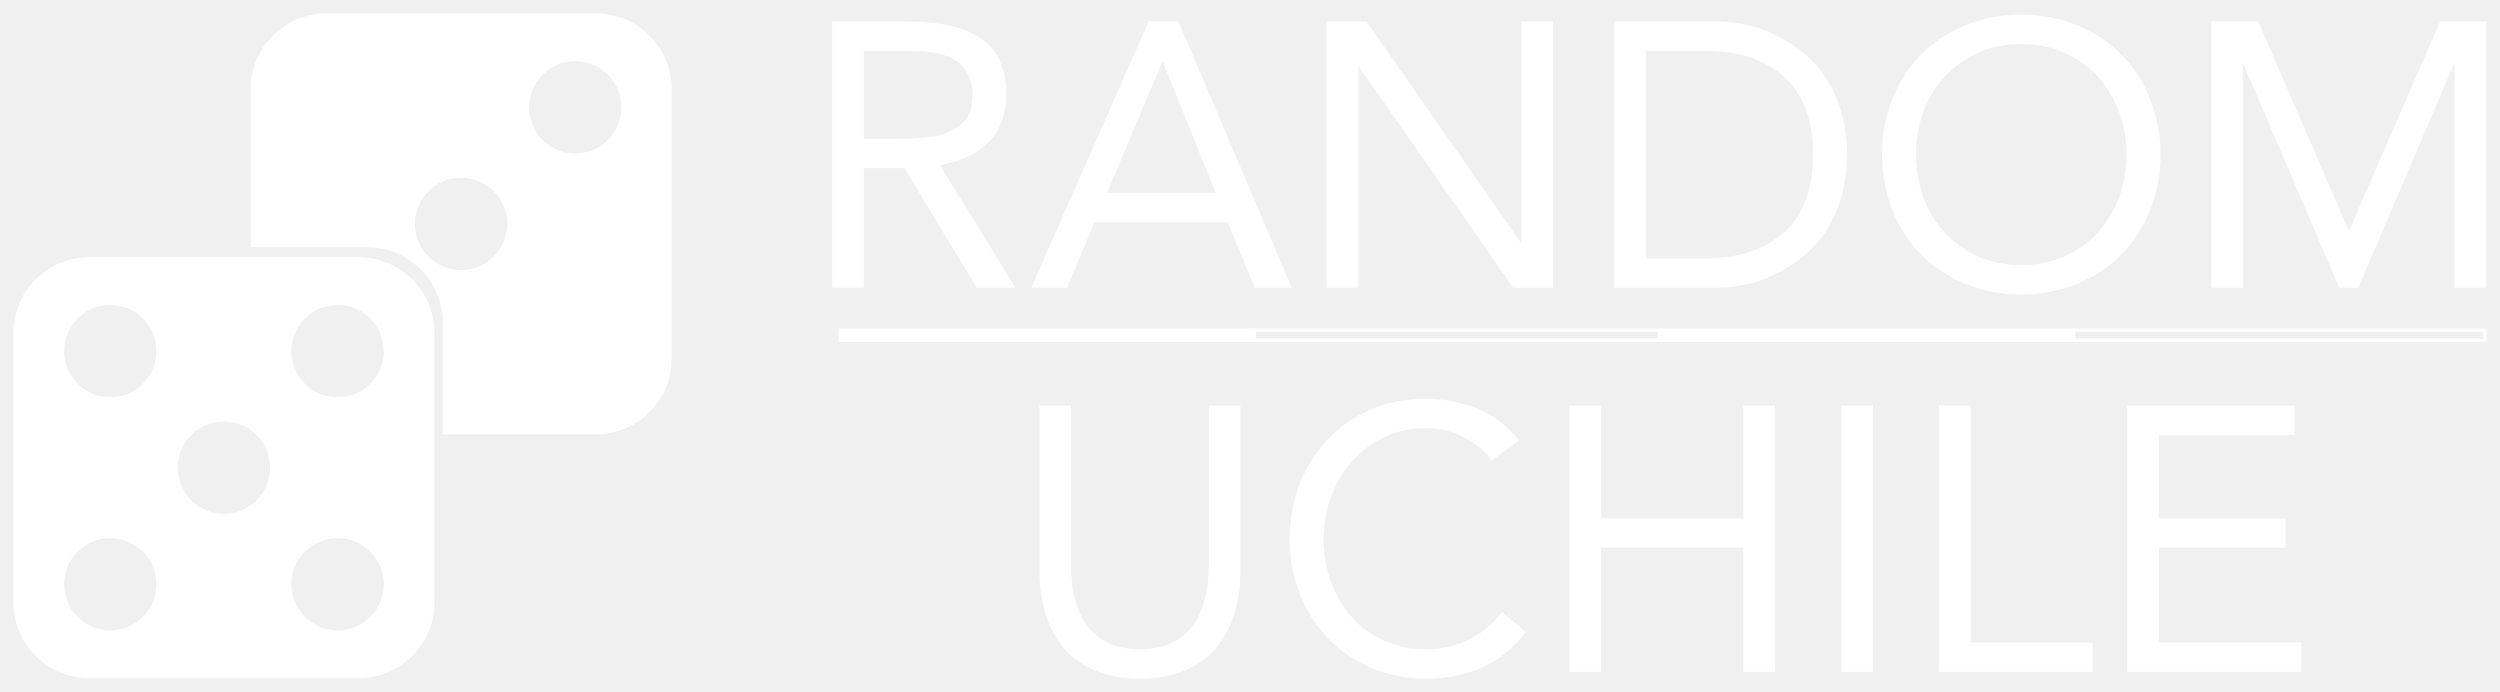
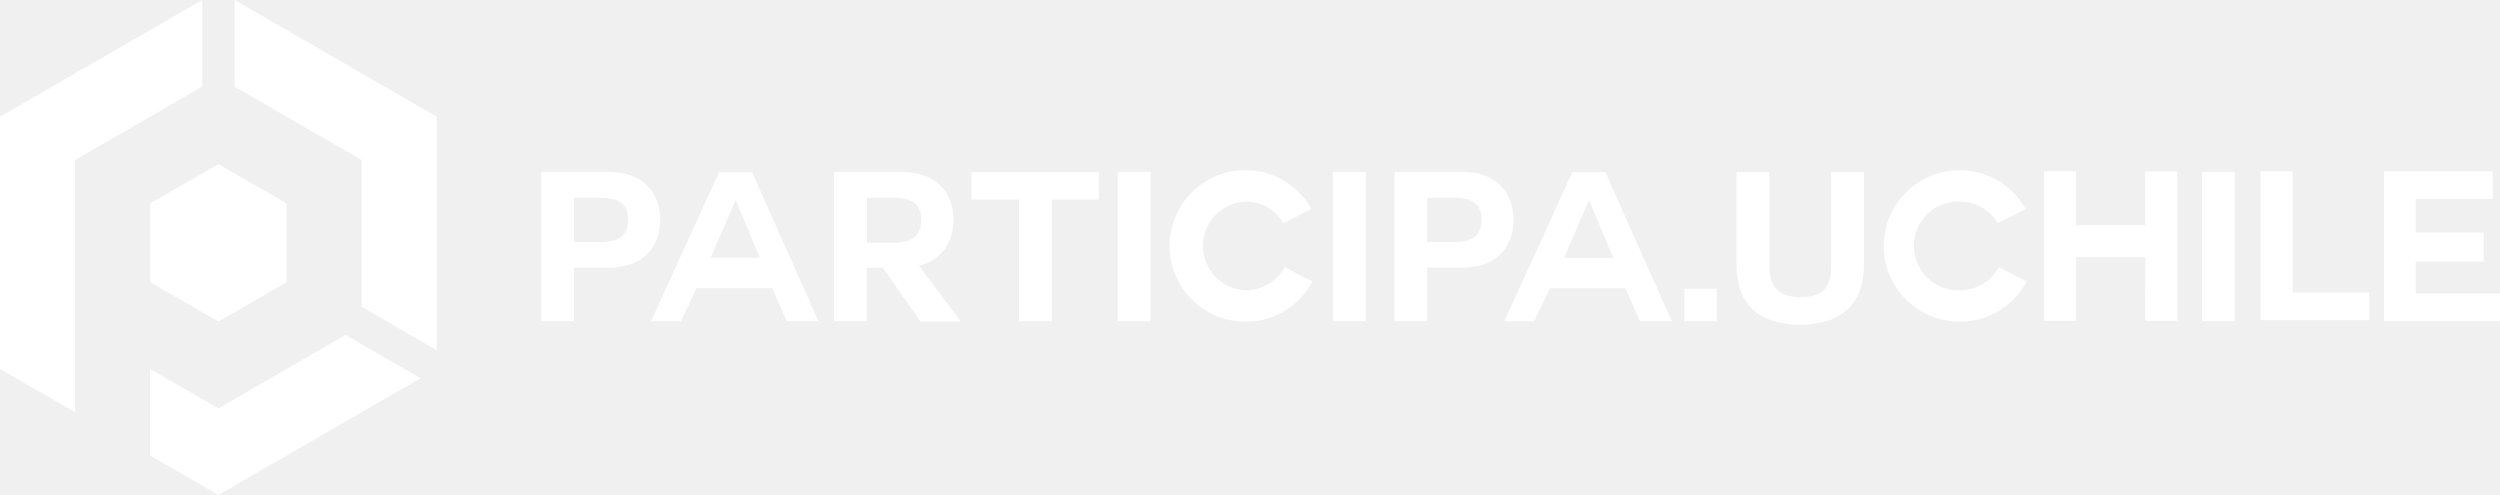
- <svg xmlns="http://www.w3.org/2000/svg" id="Layer_1" data-name="Layer 1" version="1.1" width="373.781" height="103.461">
-   <defs id="defs4">
-     <style id="style2">.cls-1{fill:#ed342f}.cls-2{fill:#d51c19}.cls-3{fill:#f2e7ce}.cls-4{fill:#fffcf5}.cls-5,.cls-6,.cls-7,.cls-8,.cls-9{fill:none}.cls-5{stroke:#e43c27}.cls-5,.cls-6,.cls-7,.cls-8{stroke-miterlimit:10;stroke-width:1.51px}.cls-6{stroke:#1b66a4}.cls-7{stroke:#fdcb44}.cls-8{stroke:#19ae5b}.cls-10{isolation:isolate;font-size:56.24px;fill:#20304f;font-family:Avenir}</style>
+ <svg xmlns="http://www.w3.org/2000/svg" id="svg19" version="1.1" viewBox="0 0 404.64 80.11">
+   <defs id="defs1">
+     <style id="style1">.cls-1{fill:#93d5f6}.cls-2{fill:#004a91}</style>
  </defs>
-   <path style="color:#000;font-style:normal;font-variant:normal;font-weight:400;font-stretch:normal;font-size:medium;line-height:normal;font-family:sans-serif;font-variant-ligatures:normal;font-variant-position:normal;font-variant-caps:normal;font-variant-numeric:normal;font-variant-alternates:normal;font-feature-settings:normal;text-indent:0;text-align:start;text-decoration:none;text-decoration-line:none;text-decoration-style:solid;text-decoration-color:#000;letter-spacing:normal;word-spacing:normal;text-transform:none;writing-mode:lr-tb;direction:ltr;text-orientation:mixed;dominant-baseline:auto;baseline-shift:baseline;text-anchor:start;white-space:normal;shape-padding:0;clip-rule:nonzero;display:inline;overflow:visible;visibility:visible;opacity:1;isolation:auto;mix-blend-mode:normal;color-interpolation:sRGB;color-interpolation-filters:linearRGB;solid-color:#000;solid-opacity:1;vector-effect:none;fill:#fff;fill-opacity:1;fill-rule:nonzero;stroke:#fff;stroke-width:.5;stroke-linecap:butt;stroke-linejoin:miter;stroke-miterlimit:10;stroke-dasharray:none;stroke-dashoffset:0;stroke-opacity:1;color-rendering:auto;image-rendering:auto;shape-rendering:auto;text-rendering:auto;enable-background:accumulate" d="M125.631 49.373v1.512h61.9v-1.512z" id="line40" />
-   <path style="color:#000;font-style:normal;font-variant:normal;font-weight:400;font-stretch:normal;font-size:medium;line-height:normal;font-family:sans-serif;font-variant-ligatures:normal;font-variant-position:normal;font-variant-caps:normal;font-variant-numeric:normal;font-variant-alternates:normal;font-feature-settings:normal;text-indent:0;text-align:start;text-decoration:none;text-decoration-line:none;text-decoration-style:solid;text-decoration-color:#000;letter-spacing:normal;word-spacing:normal;text-transform:none;writing-mode:lr-tb;direction:ltr;text-orientation:mixed;dominant-baseline:auto;baseline-shift:baseline;text-anchor:start;white-space:normal;shape-padding:0;clip-rule:nonzero;display:inline;overflow:visible;visibility:visible;opacity:1;isolation:auto;mix-blend-mode:normal;color-interpolation:sRGB;color-interpolation-filters:linearRGB;solid-color:#000;solid-opacity:1;vector-effect:none;fill:none;fill-opacity:1;fill-rule:nonzero;stroke:#fff;stroke-width:.5;stroke-linecap:butt;stroke-linejoin:miter;stroke-miterlimit:10;stroke-dasharray:none;stroke-dashoffset:0;stroke-opacity:1;color-rendering:auto;image-rendering:auto;shape-rendering:auto;text-rendering:auto;enable-background:accumulate" d="M186.631 49.373v1.512h61.799v-1.512z" id="line42" />
-   <path style="color:#000;font-style:normal;font-variant:normal;font-weight:400;font-stretch:normal;font-size:medium;line-height:normal;font-family:sans-serif;font-variant-ligatures:normal;font-variant-position:normal;font-variant-caps:normal;font-variant-numeric:normal;font-variant-alternates:normal;font-feature-settings:normal;text-indent:0;text-align:start;text-decoration:none;text-decoration-line:none;text-decoration-style:solid;text-decoration-color:#000;letter-spacing:normal;word-spacing:normal;text-transform:none;writing-mode:lr-tb;direction:ltr;text-orientation:mixed;dominant-baseline:auto;baseline-shift:baseline;text-anchor:start;white-space:normal;shape-padding:0;clip-rule:nonzero;display:inline;overflow:visible;visibility:visible;opacity:1;isolation:auto;mix-blend-mode:normal;color-interpolation:sRGB;color-interpolation-filters:linearRGB;solid-color:#000;solid-opacity:1;vector-effect:none;fill:#fff;fill-opacity:1;fill-rule:nonzero;stroke:#fff;stroke-width:.5;stroke-linecap:butt;stroke-linejoin:miter;stroke-miterlimit:10;stroke-dasharray:none;stroke-dashoffset:0;stroke-opacity:1;color-rendering:auto;image-rendering:auto;shape-rendering:auto;text-rendering:auto;enable-background:accumulate" d="M248.131 49.373v1.512h61.9v-1.512z" id="line44" />
-   <path style="color:#000;font-style:normal;font-variant:normal;font-weight:400;font-stretch:normal;font-size:medium;line-height:normal;font-family:sans-serif;font-variant-ligatures:normal;font-variant-position:normal;font-variant-caps:normal;font-variant-numeric:normal;font-variant-alternates:normal;font-feature-settings:normal;text-indent:0;text-align:start;text-decoration:none;text-decoration-line:none;text-decoration-style:solid;text-decoration-color:#000;letter-spacing:normal;word-spacing:normal;text-transform:none;writing-mode:lr-tb;direction:ltr;text-orientation:mixed;dominant-baseline:auto;baseline-shift:baseline;text-anchor:start;white-space:normal;shape-padding:0;clip-rule:nonzero;display:inline;overflow:visible;visibility:visible;opacity:1;isolation:auto;mix-blend-mode:normal;color-interpolation:sRGB;color-interpolation-filters:linearRGB;solid-color:#000;solid-opacity:1;vector-effect:none;fill:none;fill-opacity:1;fill-rule:nonzero;stroke:#fff;stroke-width:.5;stroke-linecap:butt;stroke-linejoin:miter;stroke-miterlimit:10;stroke-dasharray:none;stroke-dashoffset:0;stroke-opacity:1;color-rendering:auto;image-rendering:auto;shape-rendering:auto;text-rendering:auto;enable-background:accumulate" d="M309.631 49.373v1.512h61.9v-1.512z" id="line46" />
-   <path id="path883" style="font-style:normal;font-variant:normal;font-weight:400;font-stretch:normal;font-size:medium;font-family:Avenir;-inkscape-font-specification:Avenir;isolation:isolate;fill:#fff;fill-opacity:1;stroke:none" d="M124.424 43.019V3.2h10.188q1.84 0 3.322.082 1.483.082 3.186.384 1.703.275 2.993.77 1.29.466 2.527 1.29 1.235.824 2.032 1.95.796 1.126 1.29 2.773.495 1.648.495 3.707 0 4.312-2.637 7.058-2.636 2.719-7.304 3.46l11.314 18.344h-5.795l-10.82-17.877h-6.068v17.877zm4.723-22.27h4.229q1.785 0 2.746-.028.961-.055 2.636-.22 1.675-.165 2.637-.577.96-.44 2.004-1.126 1.044-.686 1.51-1.867.495-1.18.495-2.774 0-1.647-.577-2.855-.577-1.236-1.455-1.923-.879-.714-2.225-1.126-1.318-.412-2.553-.521-1.236-.138-2.801-.138h-6.646z" />
-   <path id="path885" style="font-style:normal;font-variant:normal;font-weight:400;font-stretch:normal;font-size:medium;font-family:Avenir;-inkscape-font-specification:Avenir;isolation:isolate;fill:#fff;fill-opacity:1;stroke:none" d="M154.191 43.019 171.74 3.2h4.449l16.943 39.818h-5.52l-4.064-9.776h-19.91l-4.09 9.776zm11.314-14.17h16.257l-7.881-19.58h-.11Z" />
-   <path id="path887" style="font-style:normal;font-variant:normal;font-weight:400;font-stretch:normal;font-size:medium;font-family:Avenir;-inkscape-font-specification:Avenir;isolation:isolate;fill:#fff;fill-opacity:1;stroke:none" d="M198.349 43.019V3.2h5.959l23.067 33.063h.11V3.2h4.723v39.818h-5.96L203.183 9.956h-.11v33.063Z" />
-   <path id="path889" style="font-style:normal;font-variant:normal;font-weight:400;font-stretch:normal;font-size:medium;font-family:Avenir;-inkscape-font-specification:Avenir;isolation:isolate;fill:#fff;fill-opacity:1;stroke:none" d="M241.352 43.019V3.2h15.296q2.472 0 5.025.659 2.582.631 5.19 2.142 2.637 1.51 4.669 3.734 2.032 2.225 3.323 5.685 1.29 3.46 1.29 7.689t-1.29 7.689q-1.291 3.46-3.323 5.684-2.032 2.225-4.668 3.735-2.61 1.51-5.19 2.17-2.554.63-5.026.63zm4.724-4.394h8.98q3.487 0 6.343-.906 2.883-.906 5.08-2.746 2.197-1.84 3.405-4.86 1.209-3.021 1.209-7.003t-1.209-7.003q-1.208-3.02-3.405-4.86-2.197-1.84-5.08-2.746-2.856-.907-6.344-.907h-8.98z" />
-   <path id="path891" style="font-style:normal;font-variant:normal;font-weight:400;font-stretch:normal;font-size:medium;font-family:Avenir;-inkscape-font-specification:Avenir;isolation:isolate;fill:#fff;fill-opacity:1;stroke:none" d="M282.956 31.458q-1.566-3.9-1.566-8.348 0-4.449 1.566-8.32 1.565-3.9 4.284-6.646 2.746-2.774 6.618-4.367 3.9-1.593 8.348-1.593t8.32 1.593q3.9 1.593 6.619 4.367 2.746 2.746 4.31 6.645 1.566 3.872 1.566 8.32 0 4.45-1.565 8.349-1.565 3.872-4.311 6.645-2.72 2.746-6.619 4.34-3.872 1.592-8.32 1.592-4.449 0-8.348-1.593-3.872-1.593-6.618-4.339-2.72-2.773-4.284-6.645zm5.464-16.669q-1.95 3.762-1.95 8.32 0 4.56 1.95 8.349 1.978 3.762 5.602 5.986 3.625 2.197 8.184 2.197 4.558 0 8.183-2.197 3.625-2.224 5.575-5.986 1.977-3.79 1.977-8.348 0-4.559-1.977-8.32-1.95-3.79-5.575-5.987-3.625-2.225-8.183-2.225-4.559 0-8.184 2.225-3.624 2.196-5.602 5.986z" />
-   <path id="path893" style="font-style:normal;font-variant:normal;font-weight:400;font-stretch:normal;font-size:medium;font-family:Avenir;-inkscape-font-specification:Avenir;isolation:isolate;fill:#fff;fill-opacity:1;stroke:none" d="M330.6 43.019V3.2h7.03l13.511 31.223h.11L364.844 3.2h6.865v39.818h-4.723V9.599h-.11l-14.28 33.42h-2.855l-14.307-33.42h-.11v33.42Z" />
-   <path id="path870" style="font-style:normal;font-variant:normal;font-weight:500;font-stretch:normal;font-size:medium;font-family:Avenir;-inkscape-font-specification:'Avenir Medium';isolation:isolate;fill:#fff;fill-opacity:1;stroke:none" d="M185.443 60.631h-4.724v23.958c0 6.412-2.362 12.486-10.292 12.486S160.135 91 160.135 84.589V60.631h-4.724v24.633c0 8.661 4.05 16.197 15.016 16.197 10.967 0 15.016-7.536 15.016-16.197z" />
-   <path id="path872" style="font-style:normal;font-variant:normal;font-weight:500;font-stretch:normal;font-size:medium;font-family:Avenir;-inkscape-font-specification:'Avenir Medium';isolation:isolate;fill:#fff;fill-opacity:1;stroke:none" d="M227.124 65.861c-3.374-4.386-8.66-6.242-14.06-6.242-11.81 0-20.246 9.223-20.246 20.92 0 12.093 8.83 20.922 20.246 20.922 6.355 0 11.53-2.193 15.072-6.974l-3.543-2.98c-2.812 3.6-6.692 5.568-11.529 5.568-8.942 0-15.185-7.312-15.185-16.535 0-8.717 6.3-16.535 15.185-16.535 3.824 0 7.593 1.631 9.955 4.837z" />
-   <path id="path874" style="font-style:normal;font-variant:normal;font-weight:500;font-stretch:normal;font-size:medium;font-family:Avenir;-inkscape-font-specification:'Avenir Medium';isolation:isolate;fill:#fff;fill-opacity:1;stroke:none" d="M234.667 100.449h4.724v-18.56h21.26v18.56h4.723V60.63h-4.724v16.872h-21.258V60.631h-4.725z" />
-   <path id="path876" style="font-style:normal;font-variant:normal;font-weight:500;font-stretch:normal;font-size:medium;font-family:Avenir;-inkscape-font-specification:'Avenir Medium';isolation:isolate;fill:#fff;fill-opacity:1;stroke:none" d="M275.31 100.449h4.724V60.63h-4.724z" />
-   <path id="path878" style="font-style:normal;font-variant:normal;font-weight:500;font-stretch:normal;font-size:medium;font-family:Avenir;-inkscape-font-specification:'Avenir Medium';isolation:isolate;fill:#fff;fill-opacity:1;stroke:none" d="M289.919 100.449h22.946v-4.387h-18.222V60.631h-4.724z" />
-   <path id="path880" style="font-style:normal;font-variant:normal;font-weight:500;font-stretch:normal;font-size:medium;font-family:Avenir;-inkscape-font-specification:'Avenir Medium';isolation:isolate;fill:#fff;fill-opacity:1;stroke:none" d="M318.039 100.449h26.039v-4.387h-21.315V81.89h18.953v-4.387h-18.953V65.018h20.303V60.63h-25.027z" />
-   <path id="path1095" style="fill:#fff;fill-opacity:1;stroke:none;stroke-width:1;stroke-linecap:round;stroke-linejoin:round;stroke-miterlimit:4;stroke-dasharray:none;stroke-opacity:1" d="M68.938 26.574a6.9 6.9 0 0 1 6.9 6.9 6.9 6.9 0 0 1-6.9 6.901 6.9 6.9 0 0 1-6.899-6.9 6.9 6.9 0 0 1 6.899-6.9zm17.066-17.43a6.9 6.9 0 0 1 6.9 6.9 6.9 6.9 0 0 1-6.9 6.901 6.9 6.9 0 0 1-6.9-6.9 6.9 6.9 0 0 1 6.9-6.9zM48.826 2a11.338 11.338 0 0 0-11.363 11.363v23.594h17.39A11.338 11.338 0 0 1 66.218 48.32v16.63h22.834a11.338 11.338 0 0 0 11.363-11.364V13.363A11.338 11.338 0 0 0 89.051 2Z" />
-   <path style="fill:#fff;fill-opacity:1;stroke:none;stroke-width:1;stroke-linecap:round;stroke-linejoin:round;stroke-miterlimit:4;stroke-dasharray:none;stroke-opacity:1" d="M13.365 38.447A11.34 11.34 0 0 0 2 49.81v40.223a11.34 11.34 0 0 0 11.365 11.363h40.223A11.338 11.338 0 0 0 64.95 90.033V49.81a11.338 11.338 0 0 0-11.363-11.363zm3.121 7.145a6.9 6.9 0 0 1 6.9 6.9 6.9 6.9 0 0 1-6.9 6.9 6.9 6.9 0 0 1-6.9-6.9 6.9 6.9 0 0 1 6.9-6.9zm33.98 0a6.9 6.9 0 0 1 6.901 6.9 6.9 6.9 0 0 1-6.9 6.9 6.9 6.9 0 0 1-6.9-6.9 6.9 6.9 0 0 1 6.9-6.9zm-16.99 17.43a6.9 6.9 0 0 1 6.899 6.9 6.9 6.9 0 0 1-6.898 6.9 6.9 6.9 0 0 1-6.9-6.9 6.9 6.9 0 0 1 6.9-6.9zm-16.99 17.43a6.9 6.9 0 0 1 6.9 6.901 6.9 6.9 0 0 1-6.9 6.899 6.9 6.9 0 0 1-6.9-6.899 6.9 6.9 0 0 1 6.9-6.9zm33.98 0a6.9 6.9 0 0 1 6.901 6.901 6.9 6.9 0 0 1-6.9 6.899 6.9 6.9 0 0 1-6.9-6.899 6.9 6.9 0 0 1 6.9-6.9z" id="rect856-6" />
+   <g id="Capa_2" data-name="Capa 2">
+     <g id="Home_v.5" data-name="Home v.5">
+       <path id="polygon1" d="m32.73 14.02-8.98 5.19-11.61 6.7v40.81L0 59.71V18.89l17.67-10.2L32.73 0v14.02z" class="cls-1" style="fill:#fff" />
+       <path id="polygon2" d="m68.07 61.22-15.05 8.69-17.67 10.2-11.06-6.38V59.71l11.06 6.38 11.6-6.69 8.98-5.19 12.14 7.01z" class="cls-2" style="fill:#fff" />
+       <path id="polygon3" d="m37.97 0 15.05 8.69 17.67 10.2v37.79l-12.14-7.01V25.91l-11.6-6.7-8.98-5.19V0z" style="fill:#fff" />
+       <path id="polygon4" d="m35.35 26.55 5.52 3.19 5.51 3.19v12.74l-5.51 3.19-5.52 3.19-5.52-3.19-5.52-3.19V32.93l5.52-3.19 5.52-3.19z" class="cls-1" style="fill:#fff" />
+       <path id="path4" d="M87.6 27.82h10.9c6.06 0 8.36 3.83 8.36 7.75s-2.3 7.75-8.36 7.75h-5.59V52H87.6Zm5.31 11.37H97c2.44 0 4.67-.54 4.67-3.62S99.48 32 97 32h-4.09Z" class="cls-2" style="fill:#fff" />
+       <path id="path5" d="m105.37 52 11-24.13h5.35L132.48 52h-5.15L125 46.64h-12.25L110.21 52Zm13.71-19.6L115 41.73h8l-3.93-9.34Z" class="cls-2" style="fill:#fff" />
+       <path id="path6" d="m148.76 43.05 6.77 9H149l-6.1-8.7h-2.6V52H135V27.82h10.9c6.09 0 8.43 3.83 8.43 7.75 0 3.29-1.73 6.6-5.76 7.48ZM140.33 32v7.28h4.13c2.54 0 4.64-.58 4.64-3.66S147 32 144.46 32Z" class="cls-2" style="fill:#fff" />
+       <path id="path7" d="M164.93 32.29h-7.68v-4.43h20.61v4.46h-7.61V52h-5.32Z" class="cls-2" style="fill:#fff" />
+       <path id="path8" d="M180.91 27.82h5.31V52h-5.31Z" class="cls-2" style="fill:#fff" />
+       <path id="path9" d="M201.62 52.06a12.26 12.26 0 1 1 10.63-18.25c-2.06 1.09-2.23 1.19-4.54 2.31a7 7 0 0 0-6.09-3.49 7.18 7.18 0 0 0 0 14.35 7.06 7.06 0 0 0 6.3-3.76c2.3 1.19 2.37 1.32 4.53 2.3a12.14 12.14 0 0 1-10.83 6.54Z" class="cls-2" style="fill:#fff" />
+       <path id="path10" d="M215.73 27.82h5.32V52h-5.32Z" class="cls-2" style="fill:#fff" />
+       <path id="path11" d="M225.72 27.82h10.9c6.06 0 8.36 3.83 8.36 7.75s-2.3 7.75-8.36 7.75H231V52h-5.31ZM231 39.19h4.13c2.44 0 4.67-.54 4.67-3.62S237.6 32 235.16 32H231Z" class="cls-2" style="fill:#fff" />
+       <path id="path12" d="m243.49 52 11-24.13h5.35L270.6 52h-5.15l-2.37-5.35h-12.21L248.33 52Zm13.71-19.6-4.07 9.34h8l-3.93-9.34Z" class="cls-2" style="fill:#fff" />
+       <path id="path13" d="M272.62 46.74h5.25V52h-5.25Z" class="cls-2" style="fill:#fff" />
+       <path id="path14" d="M301.69 42.85c0 6.53-3.86 9.71-10.33 9.71s-10.29-3.11-10.29-9.71v-15h5.32v15c0 2.64.67 5.25 5 5.25 3.79 0 5-1.63 5-5.25v-15h5.32Z" class="cls-2" style="fill:#fff" />
+       <path id="path15" d="M317.22 52.06a12.26 12.26 0 1 1 10.63-18.25c-2.07 1.09-2.24 1.19-4.54 2.31a7 7 0 0 0-6.09-3.49 7.18 7.18 0 1 0 0 14.35 7.06 7.06 0 0 0 6.3-3.76c2.3 1.19 2.37 1.32 4.53 2.3a12.15 12.15 0 0 1-10.83 6.54Z" class="cls-2" style="fill:#fff" />
+       <path id="path16" d="M347.24 41.63H336v10.29h-5.18V27.69H336v8.76h11.2v-8.7h5.21v24.17h-5.21Z" class="cls-2" style="fill:#fff" />
+       <path id="path17" d="M356.41 27.82h5.32V52h-5.32Z" class="cls-2" style="fill:#fff" />
+       <path id="path18" d="M365.89 51.82v-24.1h5.21v19.63h12.39v4.47Z" class="cls-2" style="fill:#fff" />
+       <path id="path19" d="M391 42.34v5.15h13.64V52h-18.78V27.72h17.63v4.47H391v5.45h11v4.7Z" class="cls-2" style="fill:#fff" />
+     </g>
+   </g>
</svg>
